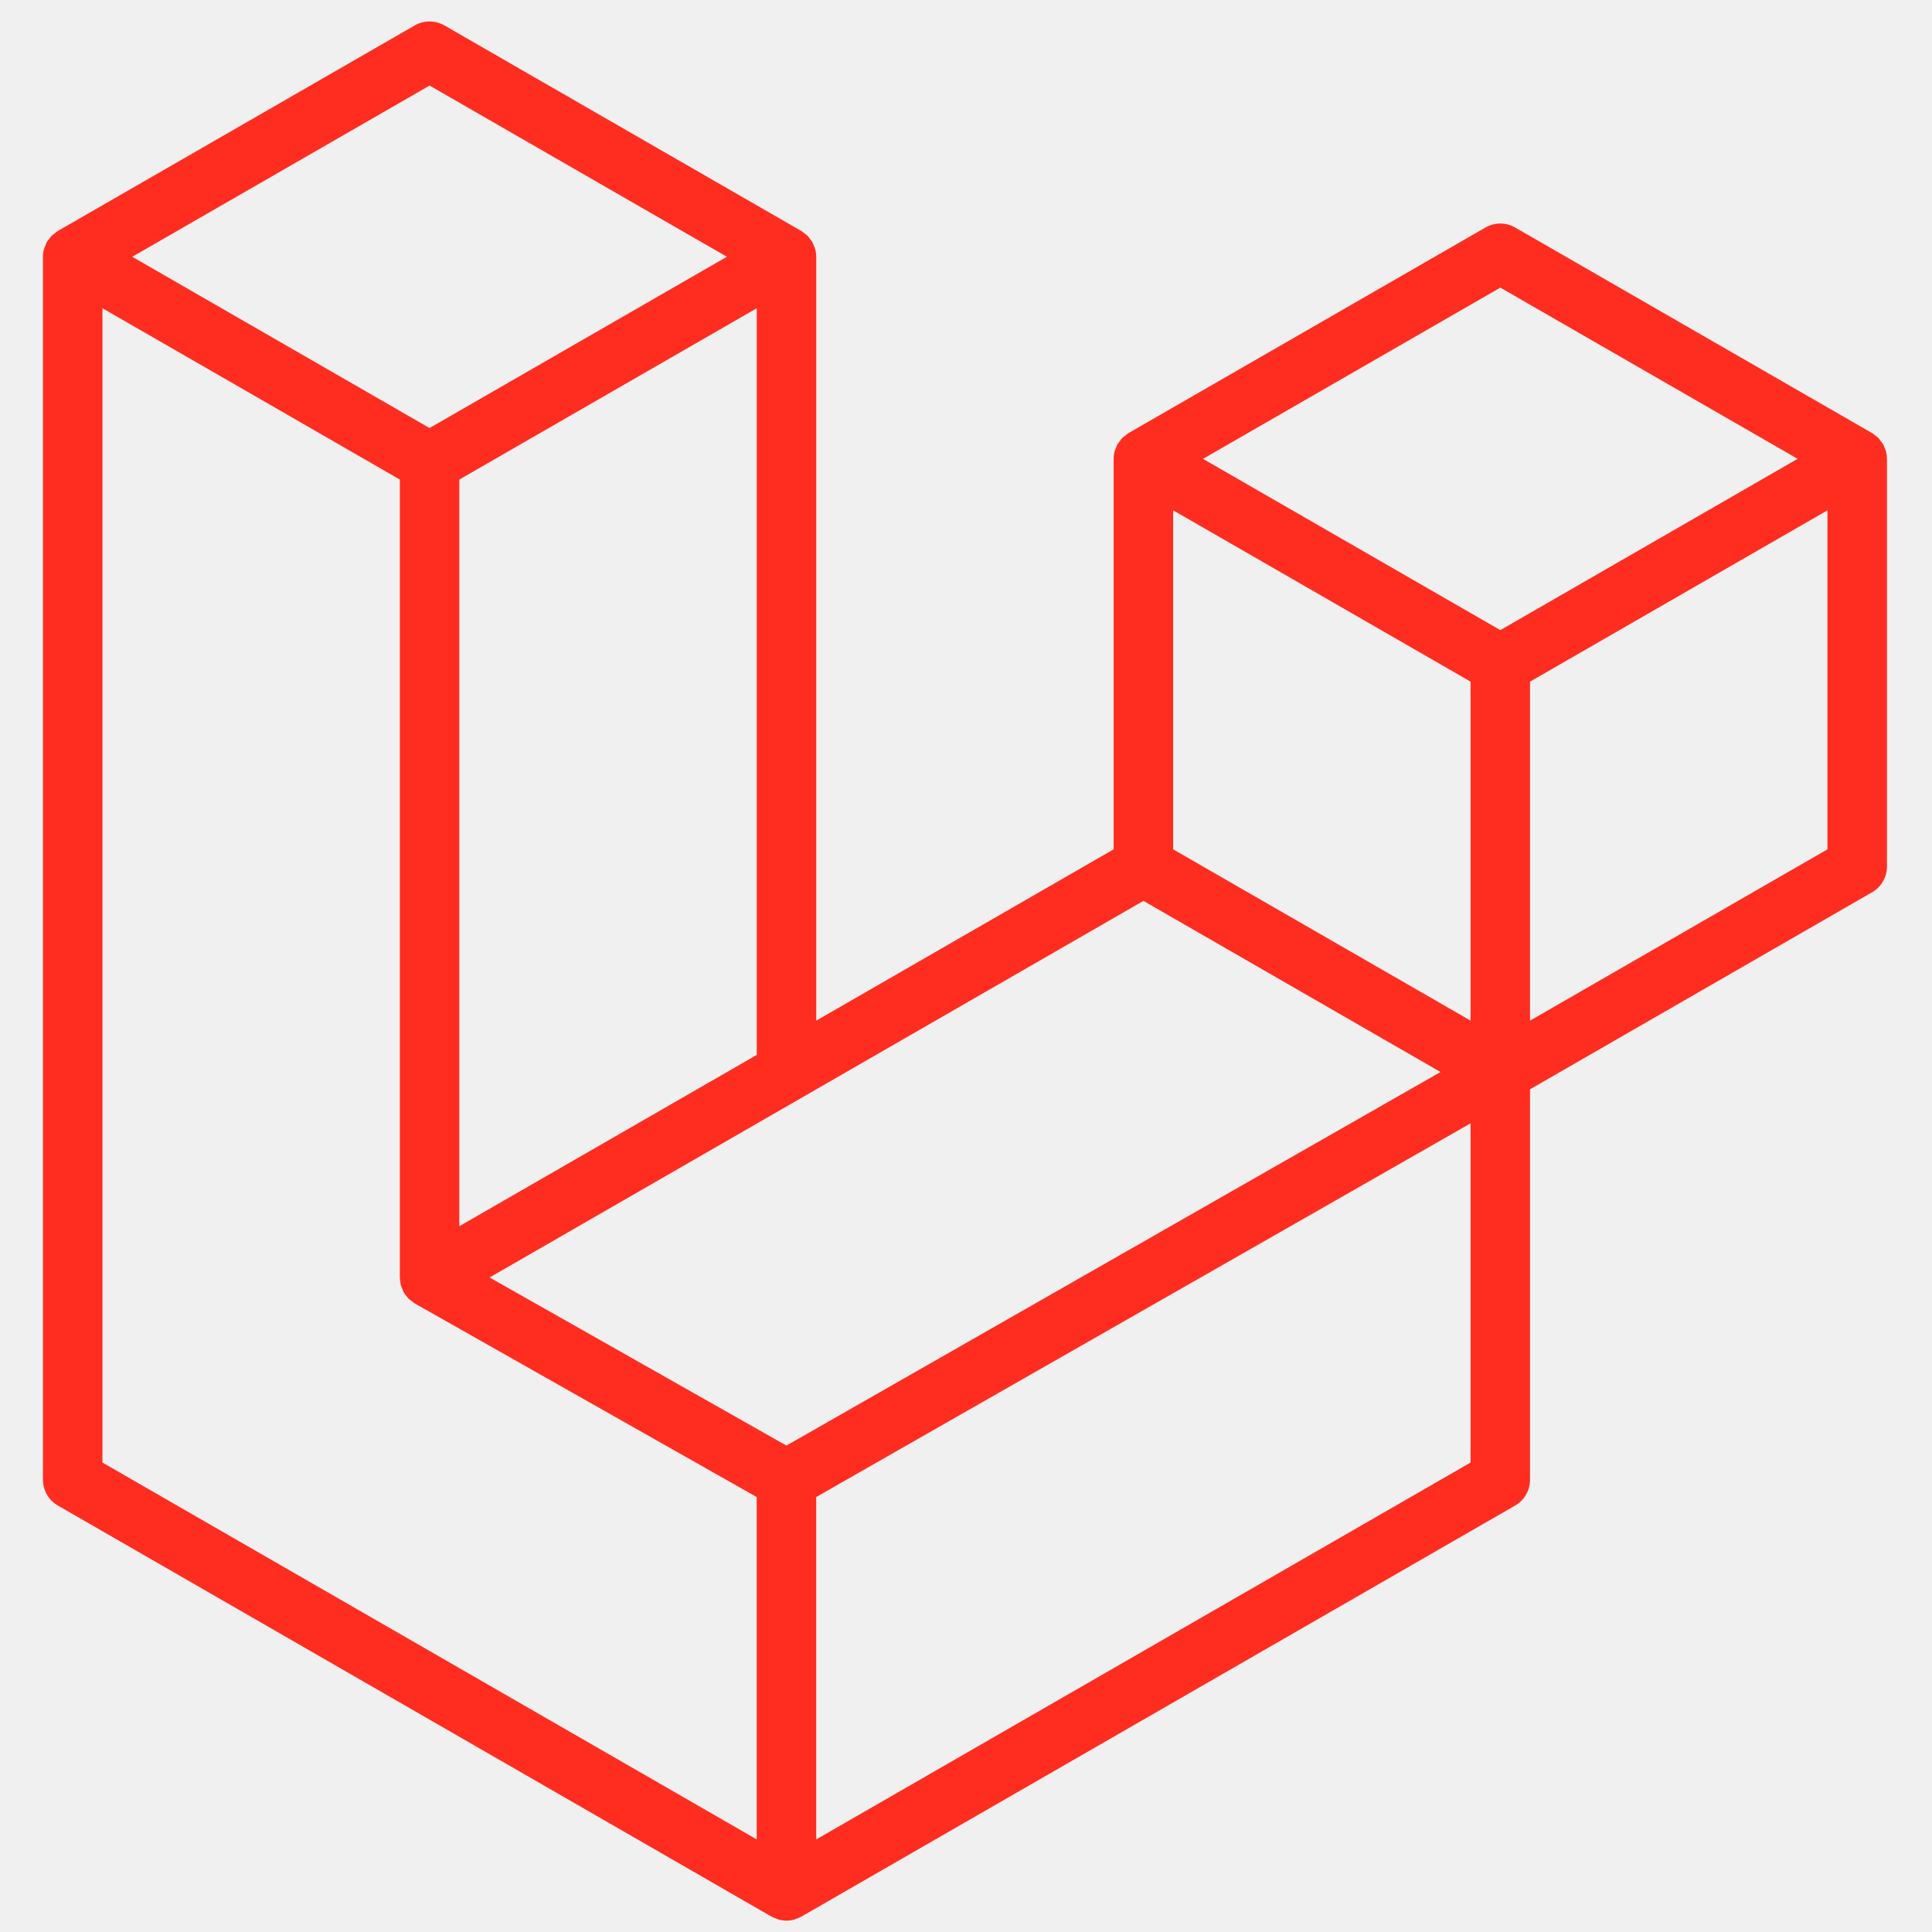
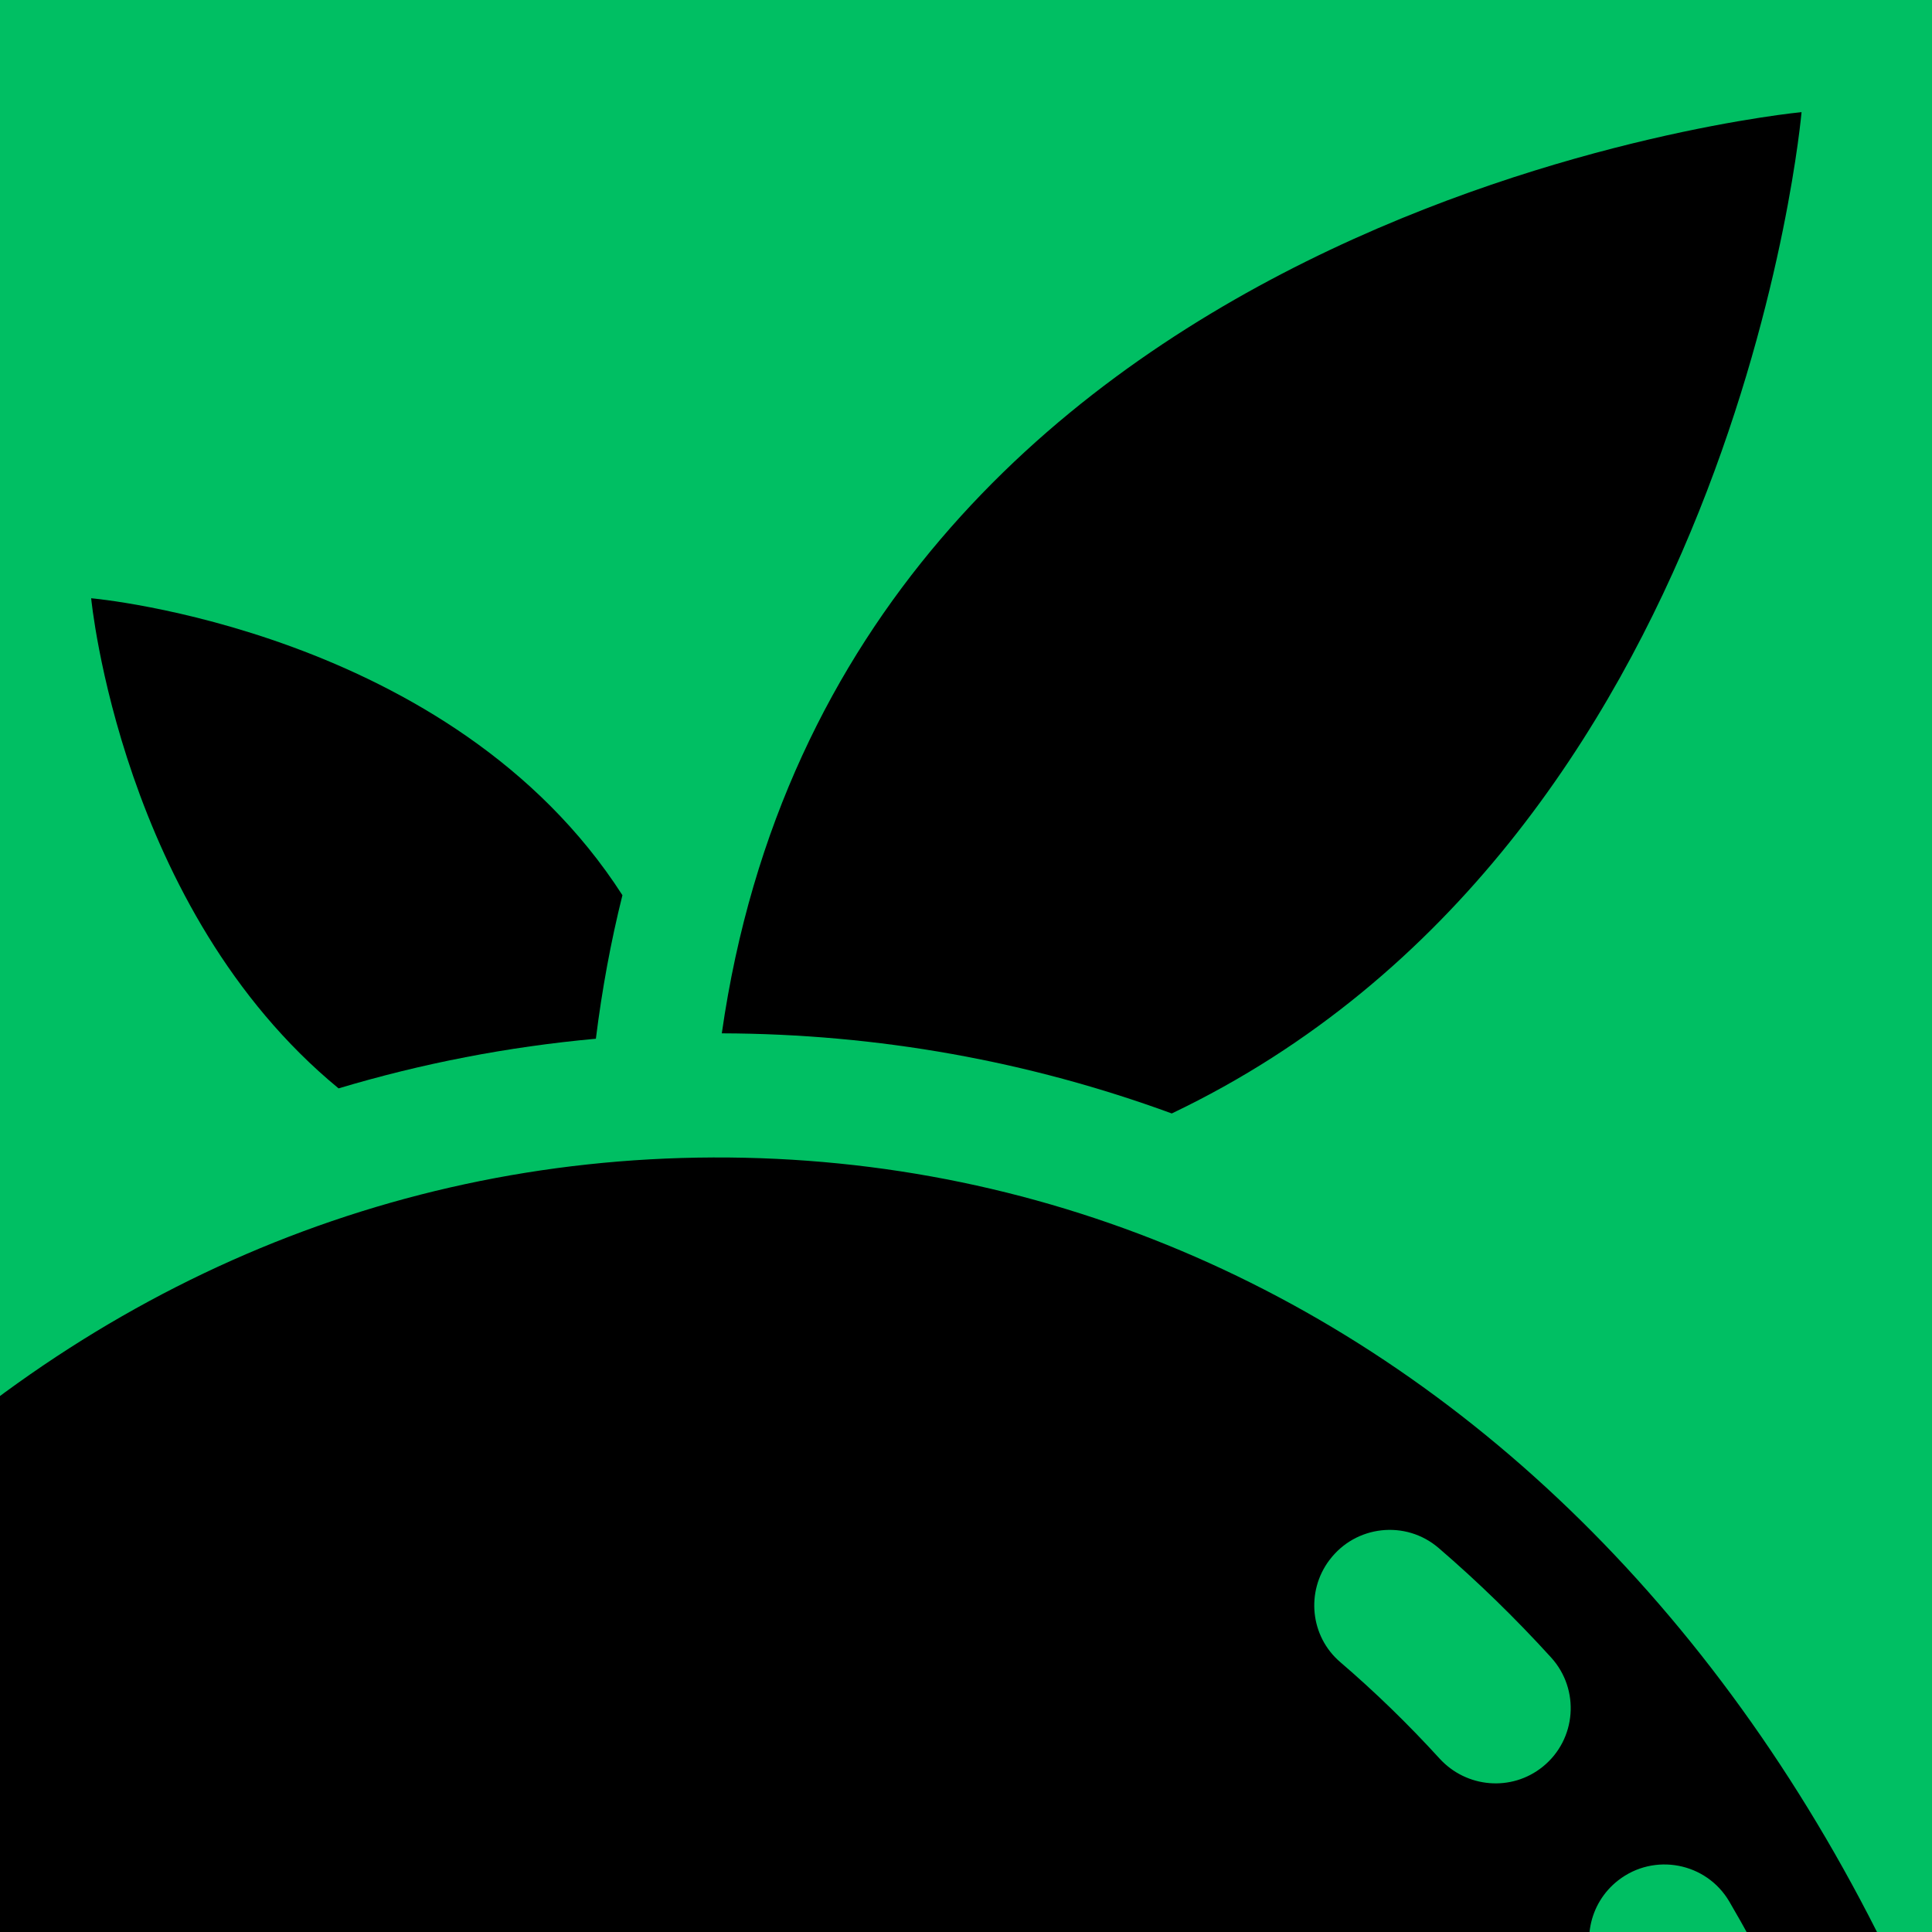
- <svg xmlns="http://www.w3.org/2000/svg" width="166" height="166" viewBox="0 0 166 166" fill="none">
-   <path fill-rule="evenodd" clip-rule="evenodd" d="M162.041 38.759C162.099 38.977 162.129 39.201 162.13 39.426V74.452C162.13 74.902 162.011 75.344 161.786 75.733C161.561 76.122 161.237 76.444 160.847 76.668L131.462 93.594V127.141C131.462 128.054 130.977 128.897 130.186 129.357L68.847 164.683C68.707 164.763 68.554 164.814 68.401 164.868C68.343 164.887 68.289 164.922 68.228 164.938C67.8 165.051 67.349 165.051 66.92 164.938C66.85 164.919 66.786 164.881 66.719 164.855C66.579 164.804 66.432 164.76 66.298 164.683L4.972 129.357C4.583 129.133 4.259 128.81 4.034 128.421C3.808 128.032 3.69 127.591 3.689 127.141L3.689 22.063C3.689 21.834 3.721 21.61 3.779 21.393C3.798 21.32 3.843 21.253 3.868 21.179C3.916 21.045 3.961 20.908 4.031 20.783C4.079 20.7 4.149 20.633 4.206 20.557C4.28 20.454 4.347 20.349 4.433 20.26C4.506 20.186 4.602 20.132 4.685 20.068C4.778 19.992 4.861 19.909 4.966 19.848L35.633 2.185C36.022 1.961 36.462 1.844 36.91 1.844C37.358 1.844 37.798 1.961 38.186 2.185L68.851 19.848H68.857C68.959 19.912 69.045 19.992 69.138 20.065C69.221 20.129 69.313 20.186 69.387 20.257C69.476 20.349 69.54 20.454 69.616 20.557C69.671 20.633 69.744 20.7 69.789 20.783C69.862 20.911 69.904 21.045 69.955 21.179C69.98 21.253 70.025 21.32 70.044 21.396C70.103 21.614 70.133 21.838 70.133 22.063V87.694L95.686 72.974V39.423C95.686 39.2 95.718 38.973 95.775 38.759C95.798 38.683 95.839 38.615 95.865 38.542C95.916 38.408 95.96 38.271 96.031 38.146C96.079 38.063 96.149 37.996 96.203 37.92C96.279 37.818 96.343 37.712 96.433 37.623C96.506 37.549 96.599 37.495 96.681 37.431C96.777 37.355 96.86 37.272 96.962 37.211L127.633 19.548C128.021 19.324 128.461 19.206 128.91 19.206C129.358 19.206 129.798 19.324 130.186 19.548L160.85 37.211C160.959 37.275 161.042 37.355 161.137 37.428C161.217 37.492 161.31 37.549 161.383 37.62C161.473 37.712 161.536 37.818 161.613 37.92C161.67 37.996 161.741 38.063 161.785 38.146C161.859 38.271 161.9 38.408 161.951 38.542C161.98 38.615 162.021 38.683 162.041 38.759ZM157.018 72.974V43.848L146.287 50.028L131.462 58.568V87.694L157.021 72.974H157.018ZM126.354 125.663V96.518L111.771 104.85L70.13 128.626V158.046L126.354 125.663ZM8.801 26.485V125.663L65.018 158.043V128.629L35.649 112L35.64 111.994L35.627 111.988C35.528 111.93 35.445 111.847 35.353 111.777C35.273 111.713 35.18 111.662 35.11 111.592L35.104 111.582C35.021 111.502 34.963 111.403 34.893 111.314C34.829 111.228 34.753 111.154 34.702 111.065L34.699 111.055C34.641 110.96 34.606 110.845 34.565 110.736C34.523 110.64 34.469 110.551 34.443 110.449C34.411 110.328 34.405 110.197 34.392 110.072C34.379 109.976 34.354 109.881 34.354 109.785V109.778V41.205L19.532 32.662L8.801 26.485ZM36.913 7.35L11.364 22.063L36.907 36.777L62.453 22.06L36.907 7.35H36.913ZM50.2 99.174L65.022 90.637V26.485L54.291 32.665L39.466 41.205V105.357L50.2 99.174ZM128.91 24.713L103.363 39.426L128.91 54.14L154.453 39.423L128.91 24.713ZM126.354 58.568L111.529 50.028L100.798 43.848V72.974L115.619 81.511L126.354 87.694V58.568ZM67.571 124.205L105.042 102.803L123.772 92.109L98.245 77.405L68.854 94.334L42.066 109.762L67.571 124.205Z" fill="#FF2D20" />
+ <svg xmlns="http://www.w3.org/2000/svg" width="500" zoomAndPan="magnify" viewBox="0 0 375 375" height="500" preserveAspectRatio="xMidYMid meet" version="1.0">
+   <defs>
+     <clipPath id="52de23adb7">
+       <path d="M 0 0 L 375 0 L 375 375 L 0 375 Z M 0 0 " clip-rule="nonzero" />
+     </clipPath>
+     <clipPath id="f1b1b8fdc1">
+       <rect x="0" width="375" y="0" height="375" />
+     </clipPath>
+     <clipPath id="c45614c9c3">
+       <path d="M 140 21.473 L 350 21.473 L 350 217 L 140 217 Z M 140 21.473 " clip-rule="nonzero" />
+     </clipPath>
+     <clipPath id="df68286379">
+       <path d="M 0 224 L 372 224 L 372 375 L 0 375 Z M 0 224 " clip-rule="nonzero" />
+     </clipPath>
+   </defs>
+   <rect x="-37.5" width="450" fill="#ffffff" y="-37.5" height="450" fill-opacity="1" />
+   <rect x="-37.5" width="450" fill="#ffffff" y="-37.5" height="450" fill-opacity="1" />
+   <g transform="matrix(1, 0, 0, 1, 0, 0)">
+     <g clip-path="url(#f1b1b8fdc1)">
+       <g clip-path="url(#52de23adb7)">
+         <rect x="-82.5" width="540" fill="#00bf63" height="540" y="-82.5" fill-opacity="1" />
+       </g>
+     </g>
+   </g>
+   <path fill="#000000" d="M 65.719 211.254 C 81.902 206.406 98.59 203.172 115.66 201.617 C 116.848 192.062 118.562 182.77 120.812 173.758 C 87.711 122.215 17.695 116.121 17.695 116.121 C 17.695 116.121 23.426 176.449 65.719 211.254 " fill-opacity="1" fill-rule="nonzero" />
+   <g clip-path="url(#c45614c9c3)">
+     <path fill="#000000" d="M 227.438 216.121 C 337.312 163.691 349.68 21.766 349.68 21.766 C 349.68 21.766 163.148 39.441 140.102 200.57 C 170.395 200.66 199.75 205.969 227.438 216.121 " fill-opacity="1" fill-rule="nonzero" />
+   </g>
+   <g clip-path="url(#df68286379)">
+     <path fill="#000000" d="M 299.445 342.922 C 293.402 347.801 284.641 347.062 279.406 341.32 C 273.262 334.59 266.832 328.352 260.145 322.617 C 254.316 317.637 253.43 308.949 258.035 302.812 L 258.059 302.793 C 263.117 296.047 272.836 294.969 279.23 300.457 C 286.816 306.98 294.113 314.07 301.066 321.715 C 306.723 327.938 305.992 337.641 299.445 342.922 Z M 337.387 444.613 C 330.242 422.586 321.219 402.266 310.445 383.844 C 306.75 377.535 308.32 369.473 314.082 364.984 C 321.043 359.555 331.203 361.488 335.664 369.105 C 347.496 389.332 357.367 411.574 365.168 435.602 C 372.141 457.078 377.332 479.727 380.762 503.332 L 403.023 503.254 C 379.688 332.164 269.914 224.164 138.414 224.664 C 6.914 225.164 -102.035 333.988 -124.074 505.254 L 351.25 503.449 C 348.062 482.949 343.445 463.289 337.387 444.613 " fill-opacity="1" fill-rule="nonzero" />
+   </g>
</svg>
